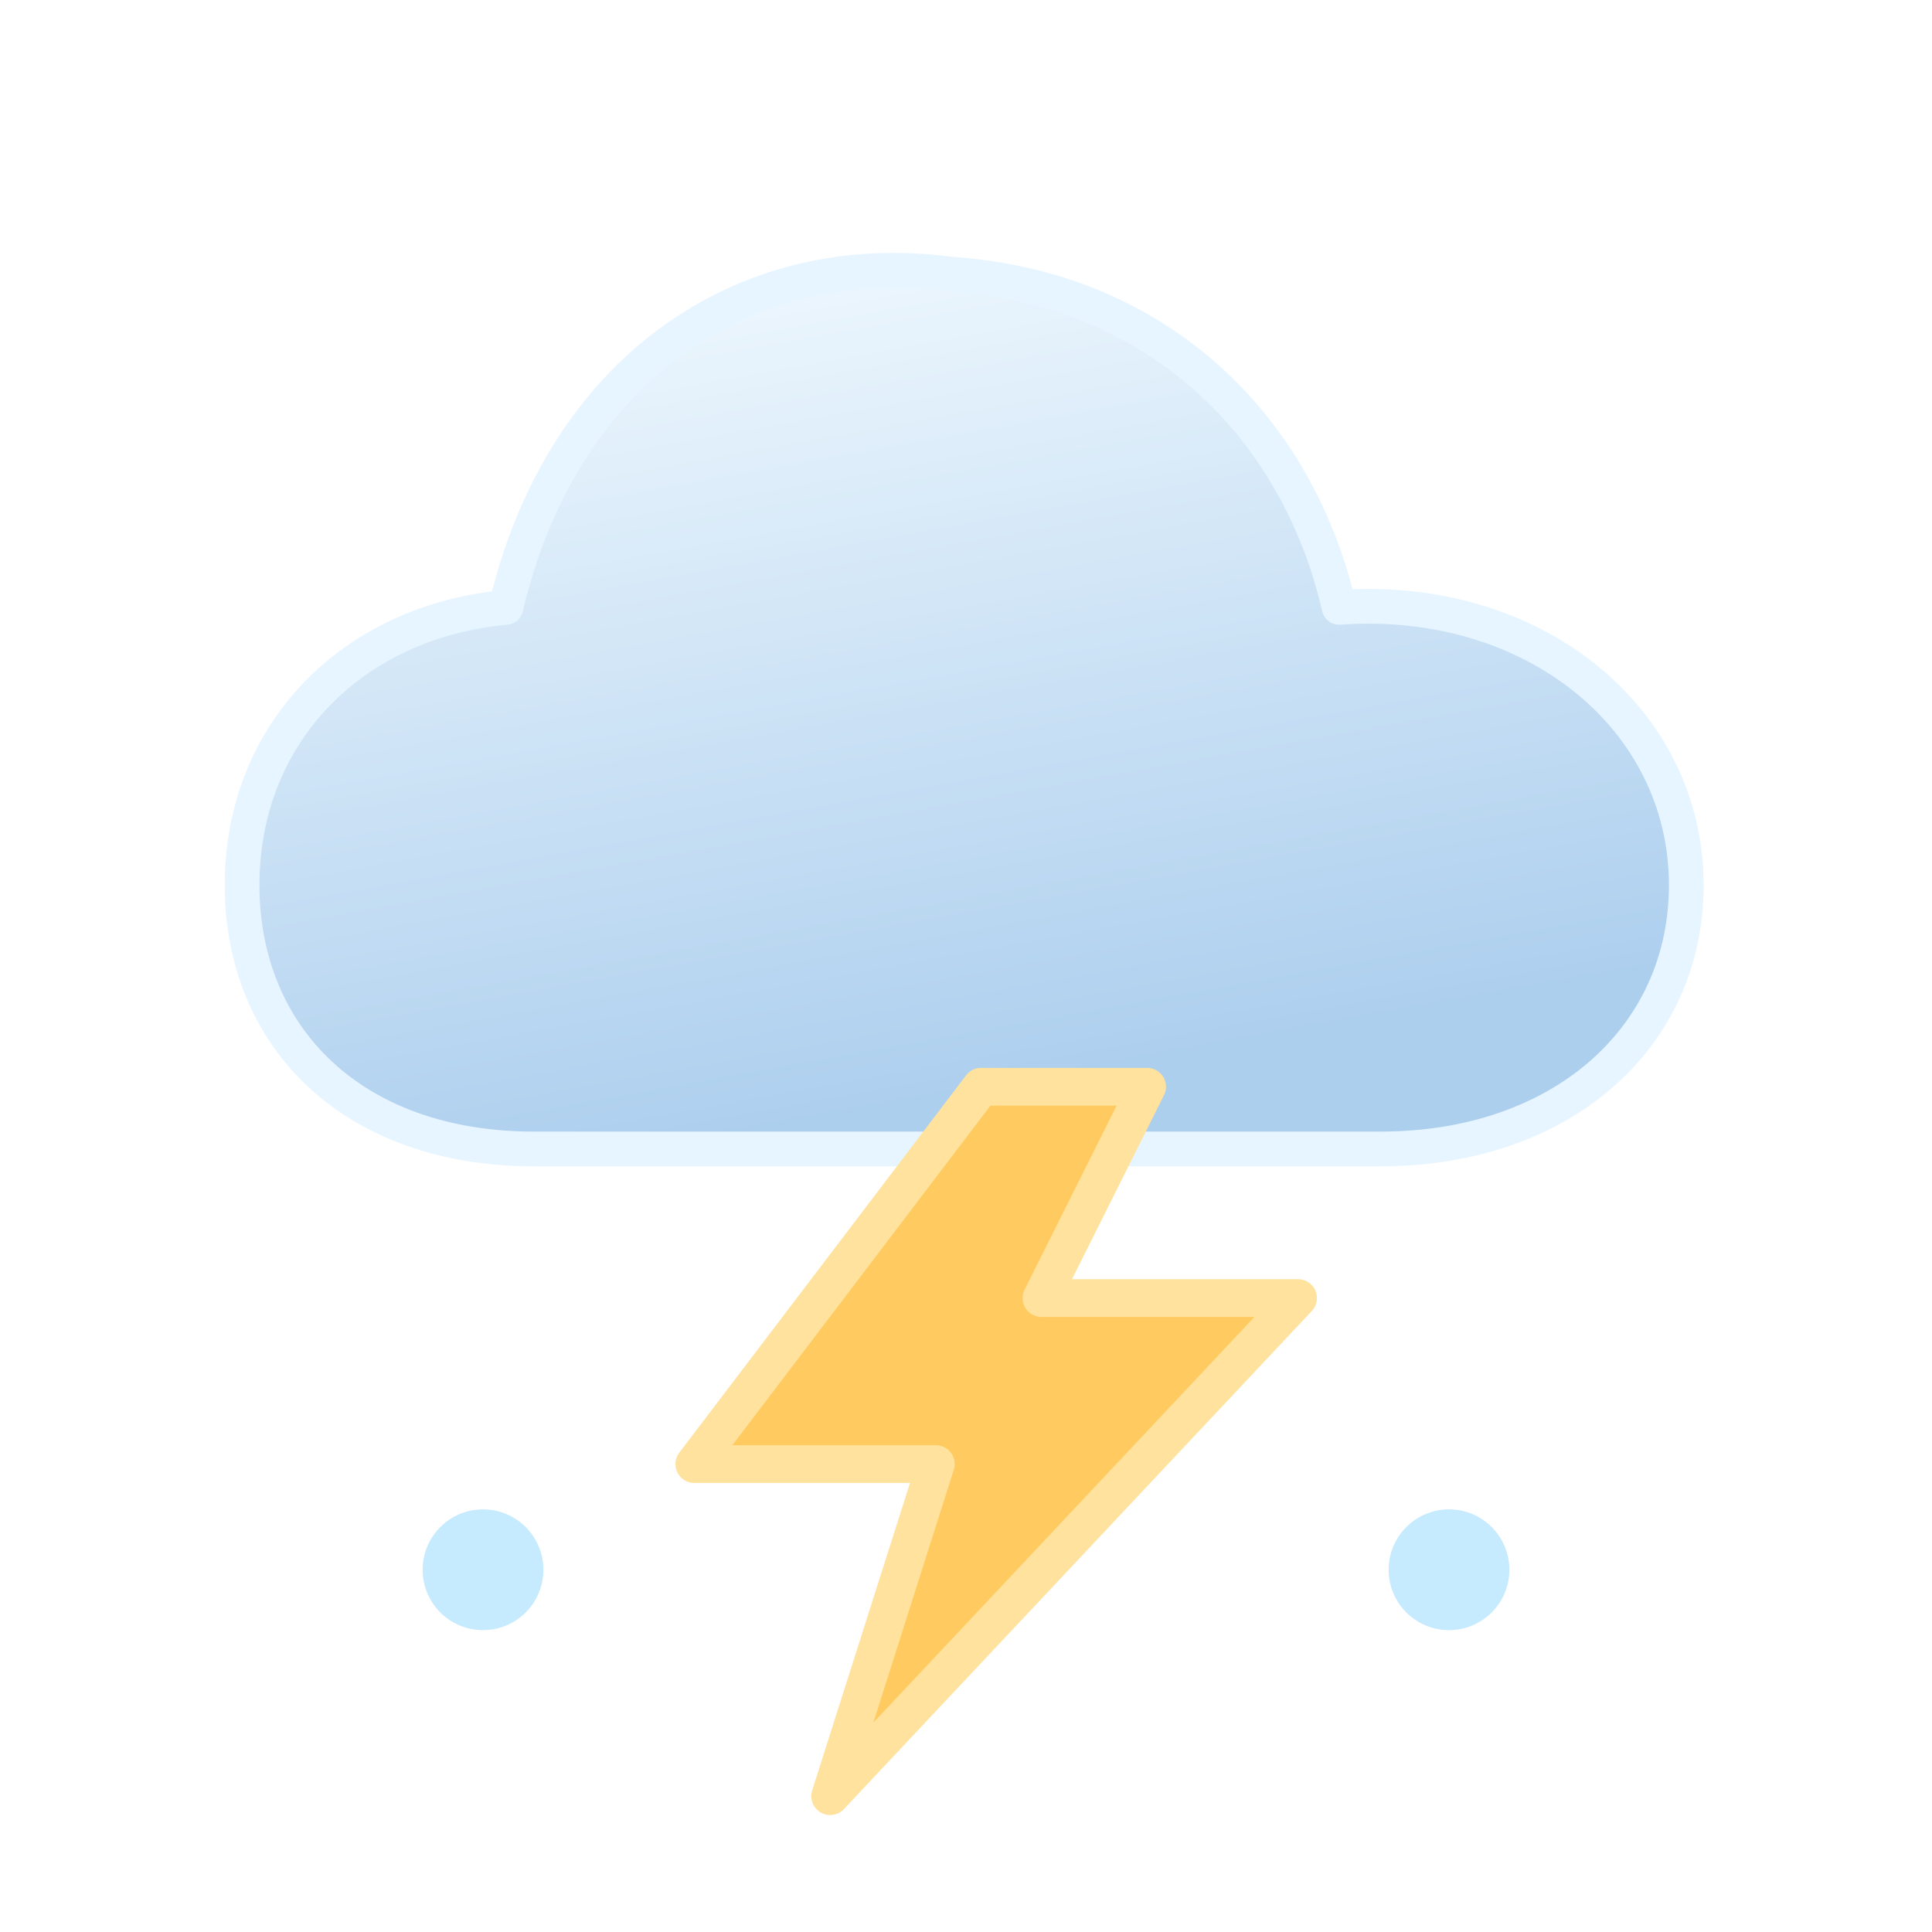
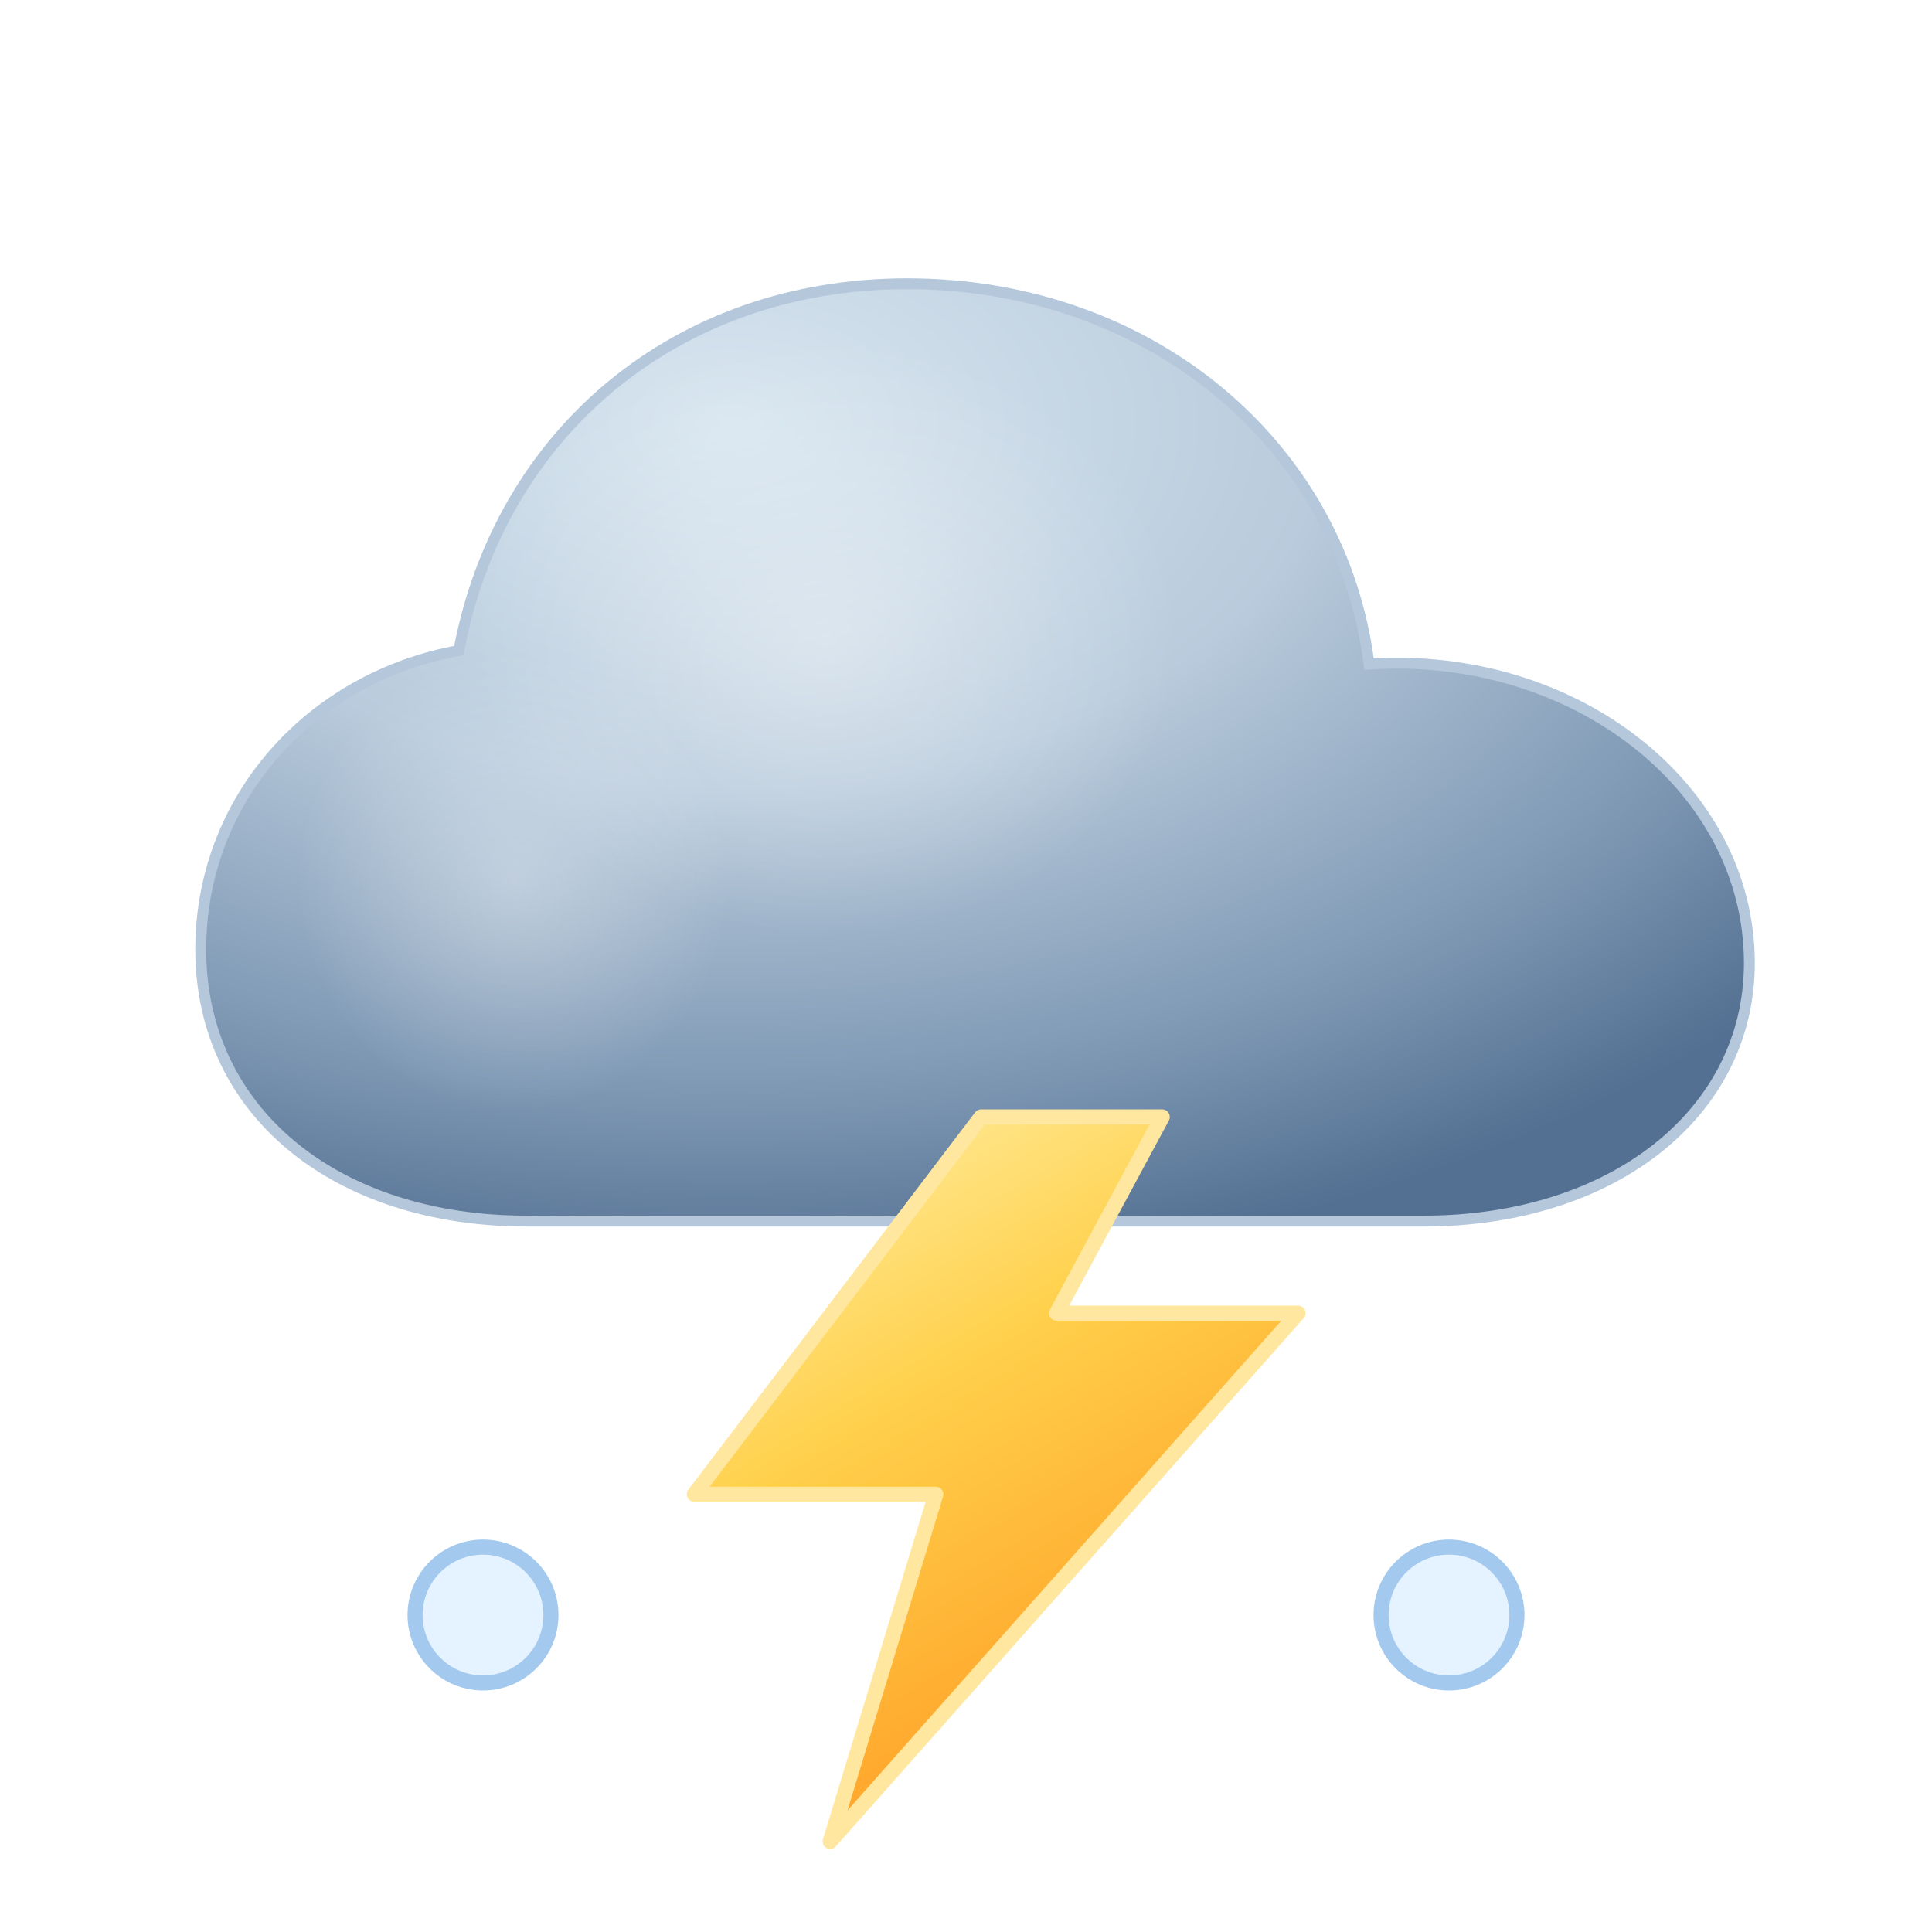
<svg xmlns="http://www.w3.org/2000/svg" viewBox="0 0 128 128" width="128" height="128">
  <defs>
-     <linearGradient id="cloud" x2="0.3" y2="1">
-       <stop stop-color="#f4fbff" />
-       <stop offset="1" stop-color="#adcfee" />
-     </linearGradient>
-     <linearGradient id="sun" x2=".7" y2="1">
-       <stop stop-color="#ffe694" />
-       <stop offset="1" stop-color="#ffb64c" />
-     </linearGradient>
-     <linearGradient id="water" x2=".4" y2="1">
-       <stop stop-color="#7ce3f5" />
-       <stop offset="1" stop-color="#3697ef" />
-     </linearGradient>
-     <linearGradient id="moon" x2=".6" y2="1">
-       <stop stop-color="#f0f5ff" />
-       <stop offset="1" stop-color="#a9bde8" />
+     <radialGradient id="sky-cloud-dark" cx=".34" cy=".15" r=".92">
+       <stop stop-color="#d8e6f0" />
+       <stop offset=".42" stop-color="#b9cbdc" />
+       <stop offset=".78" stop-color="#7d97b3" />
+       <stop offset="1" stop-color="#536f91" />
+     </radialGradient>
+     <radialGradient id="sky-highlight">
+       <stop stop-color="#ffffff" stop-opacity=".7" />
+       <stop offset="1" stop-color="#ffffff" stop-opacity="0" />
+     </radialGradient>
+     <linearGradient id="sky-bolt" x2=".5" y2="1">
+       <stop stop-color="#fff3b0" />
+       <stop offset=".45" stop-color="#ffd04b" />
+       <stop offset="1" stop-color="#ff9b23" />
    </linearGradient>
  </defs>
-   <g transform="translate(5 -3) scale(.92)">
-     <path d="M33 86C20 86 12 78 12 67s8-19 19-20c4-17 17-26 32-24 15 1 25 11 28 24 14-1 25 8 25 20 0 11-9 19-22 19Z" fill="url(#cloud)" stroke="#e6f5ff" stroke-width="2.5" stroke-linejoin="round" />
+   <g transform="translate(7 -1) scale(.9)">
+     <g data-symbol="cloud">
+       <path d="M31 91C17 91 7 83 7 71c0-11 8-20 19-22 3-16 16-27 33-27 18 0 32 12 34 28 15-1 28 9 28 22 0 11-10 19-24 19Z" fill="url(#sky-cloud-dark)" stroke="#b4c7db" stroke-width=".8" />
+       <ellipse cx="53" cy="48" rx="26" ry="22" fill="url(#sky-highlight)" opacity=".55" />
+       <ellipse cx="30" cy="66" rx="16" ry="17" fill="url(#sky-highlight)" opacity=".45" />
+     </g>
  </g>
-   <circle cx="32" cy="104" r="4" fill="#c6eafe" stroke="none" stroke-width="2" />
-   <circle cx="96" cy="104" r="4" fill="#c6eafe" stroke="none" stroke-width="2" />
-   <path d="m65 72-19 25h16l-7 22 31-33H69l7-14Z" fill="#ffcb60" stroke="#ffe29d" stroke-width="2.5" stroke-linejoin="round" />
+   <g data-symbol="hail">
+     <circle cx="32" cy="107" r="4.5" fill="#e4f3ff" stroke="#a4c9ee" stroke-width="1" />
+     <circle cx="96" cy="107" r="4.5" fill="#e4f3ff" stroke="#a4c9ee" stroke-width="1" />
+   </g>
+   <g data-symbol="lightning">
+     <path d="M65 74 46 99h16l-7 23 31-35H70l7-13Z" fill="url(#sky-bolt)" stroke="#ffe7a0" stroke-width="1" stroke-linejoin="round" />
+   </g>
</svg>
